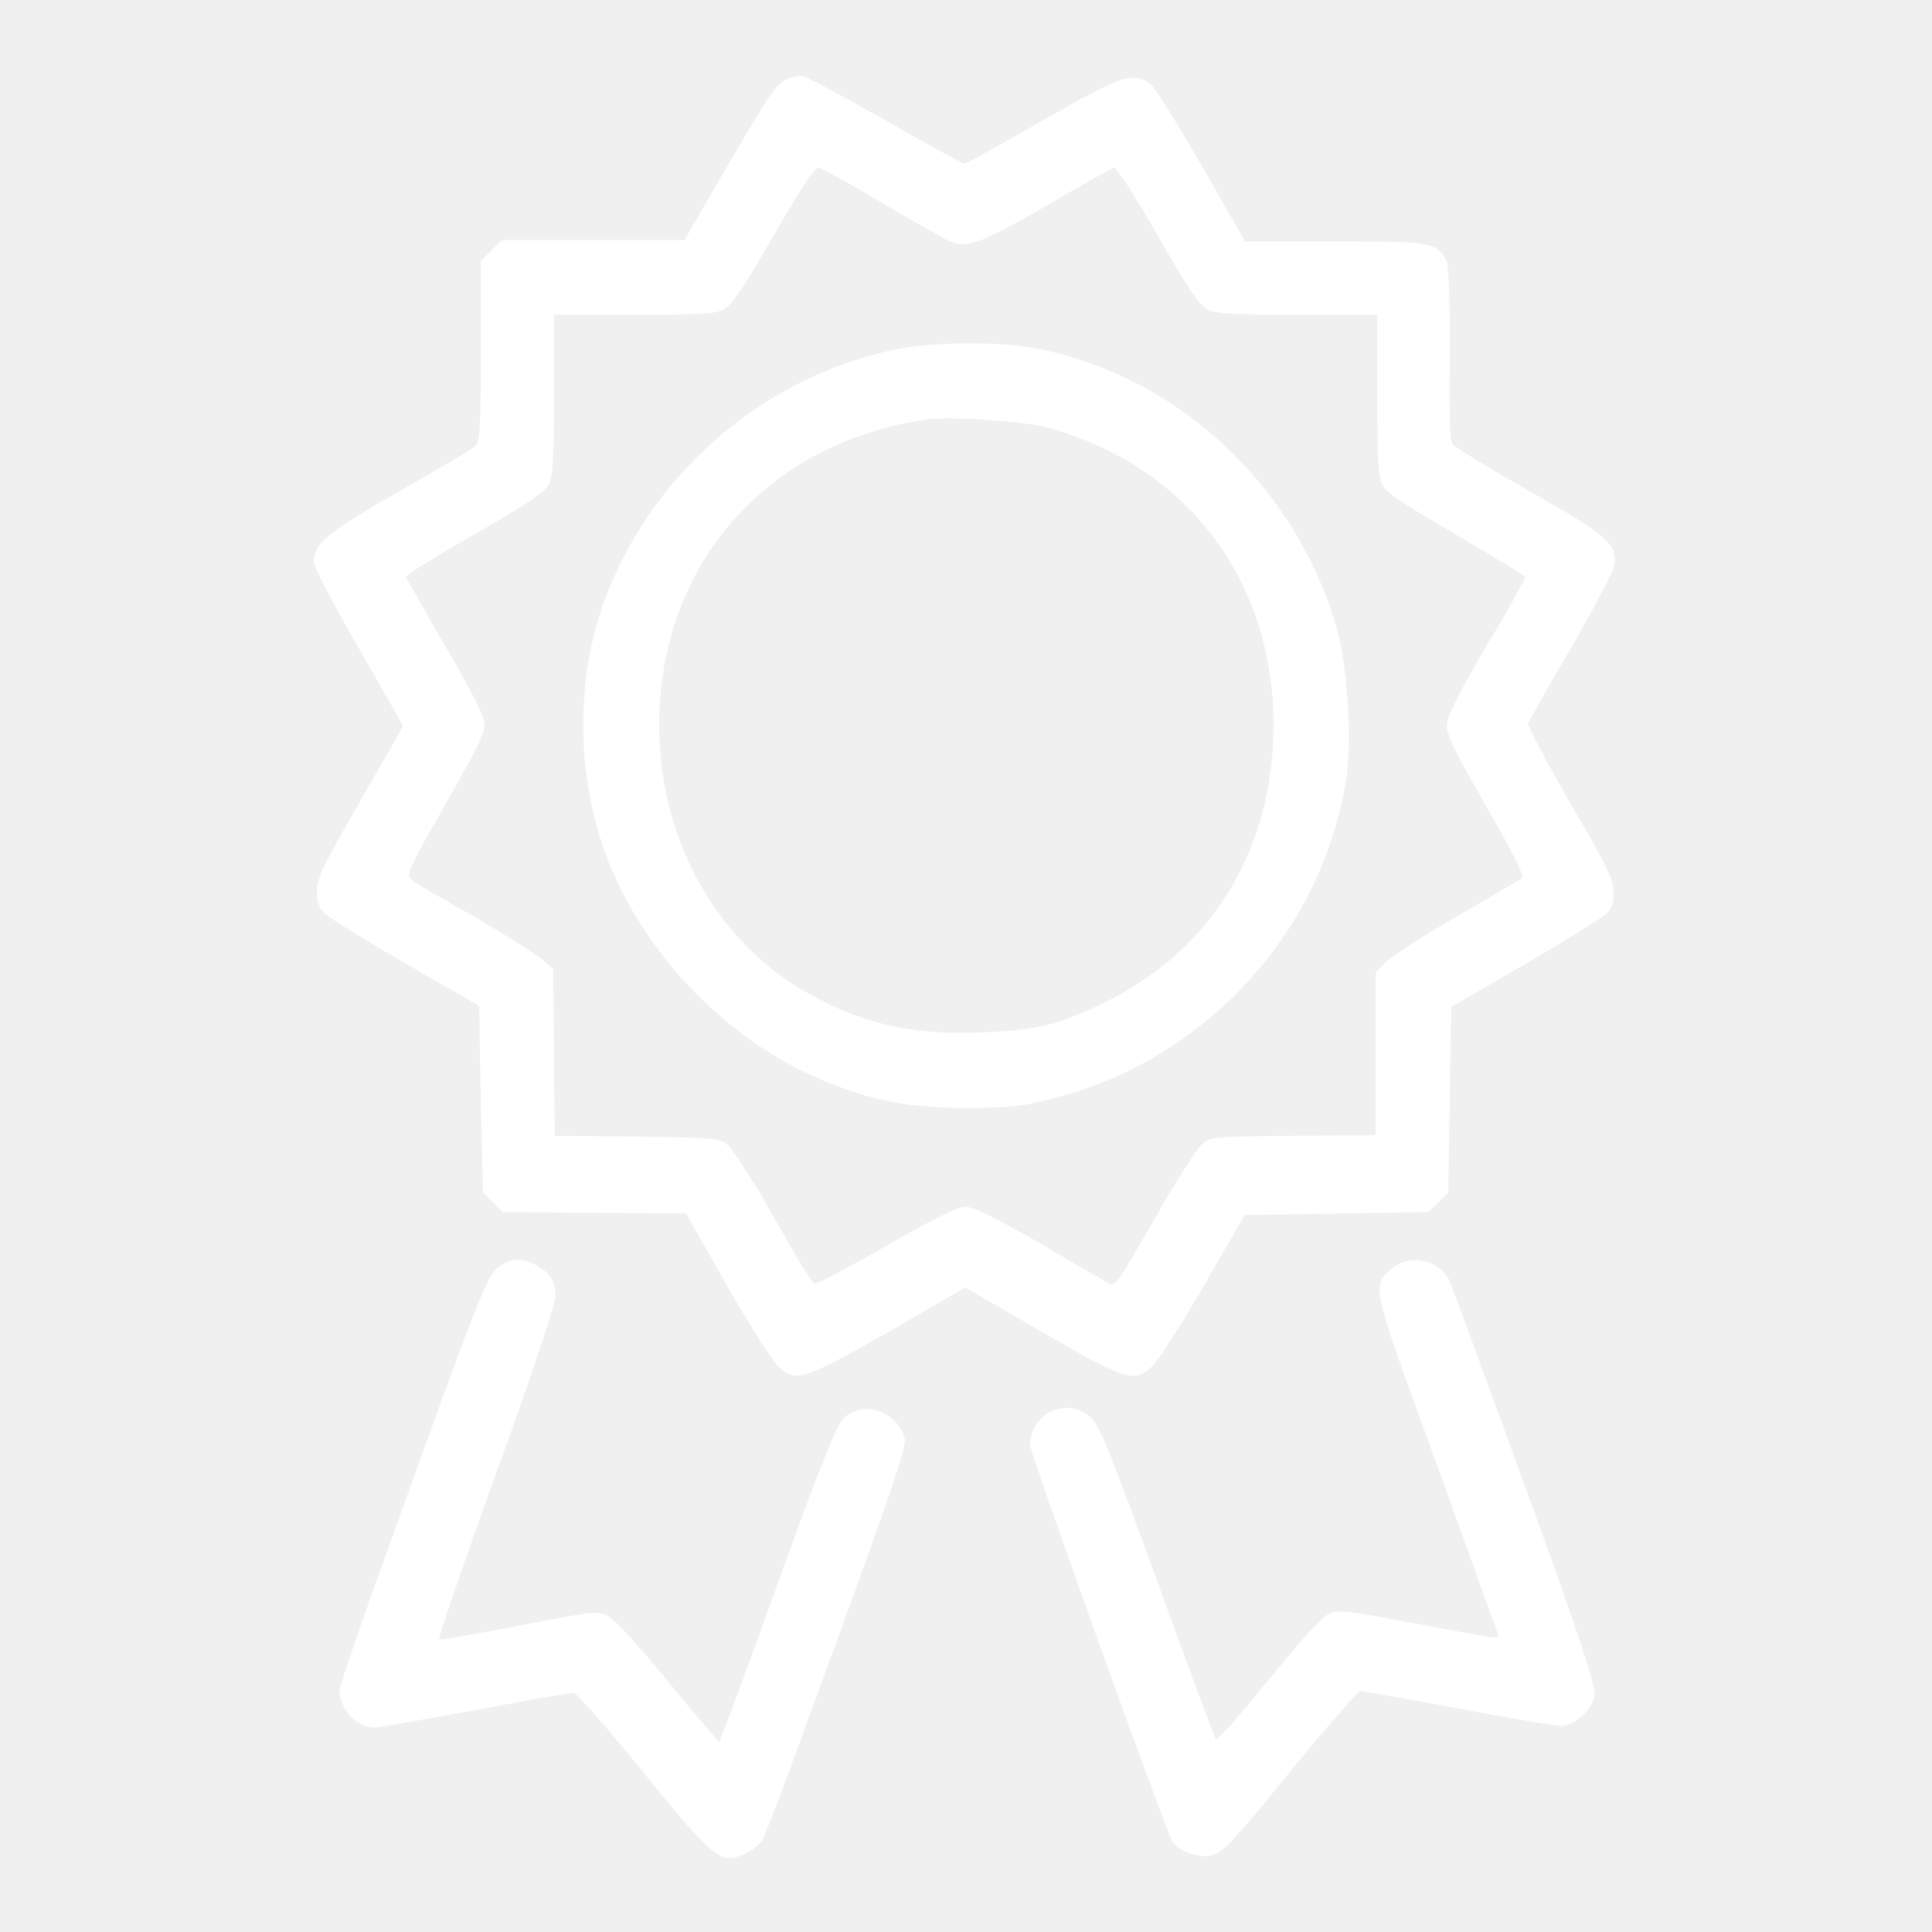
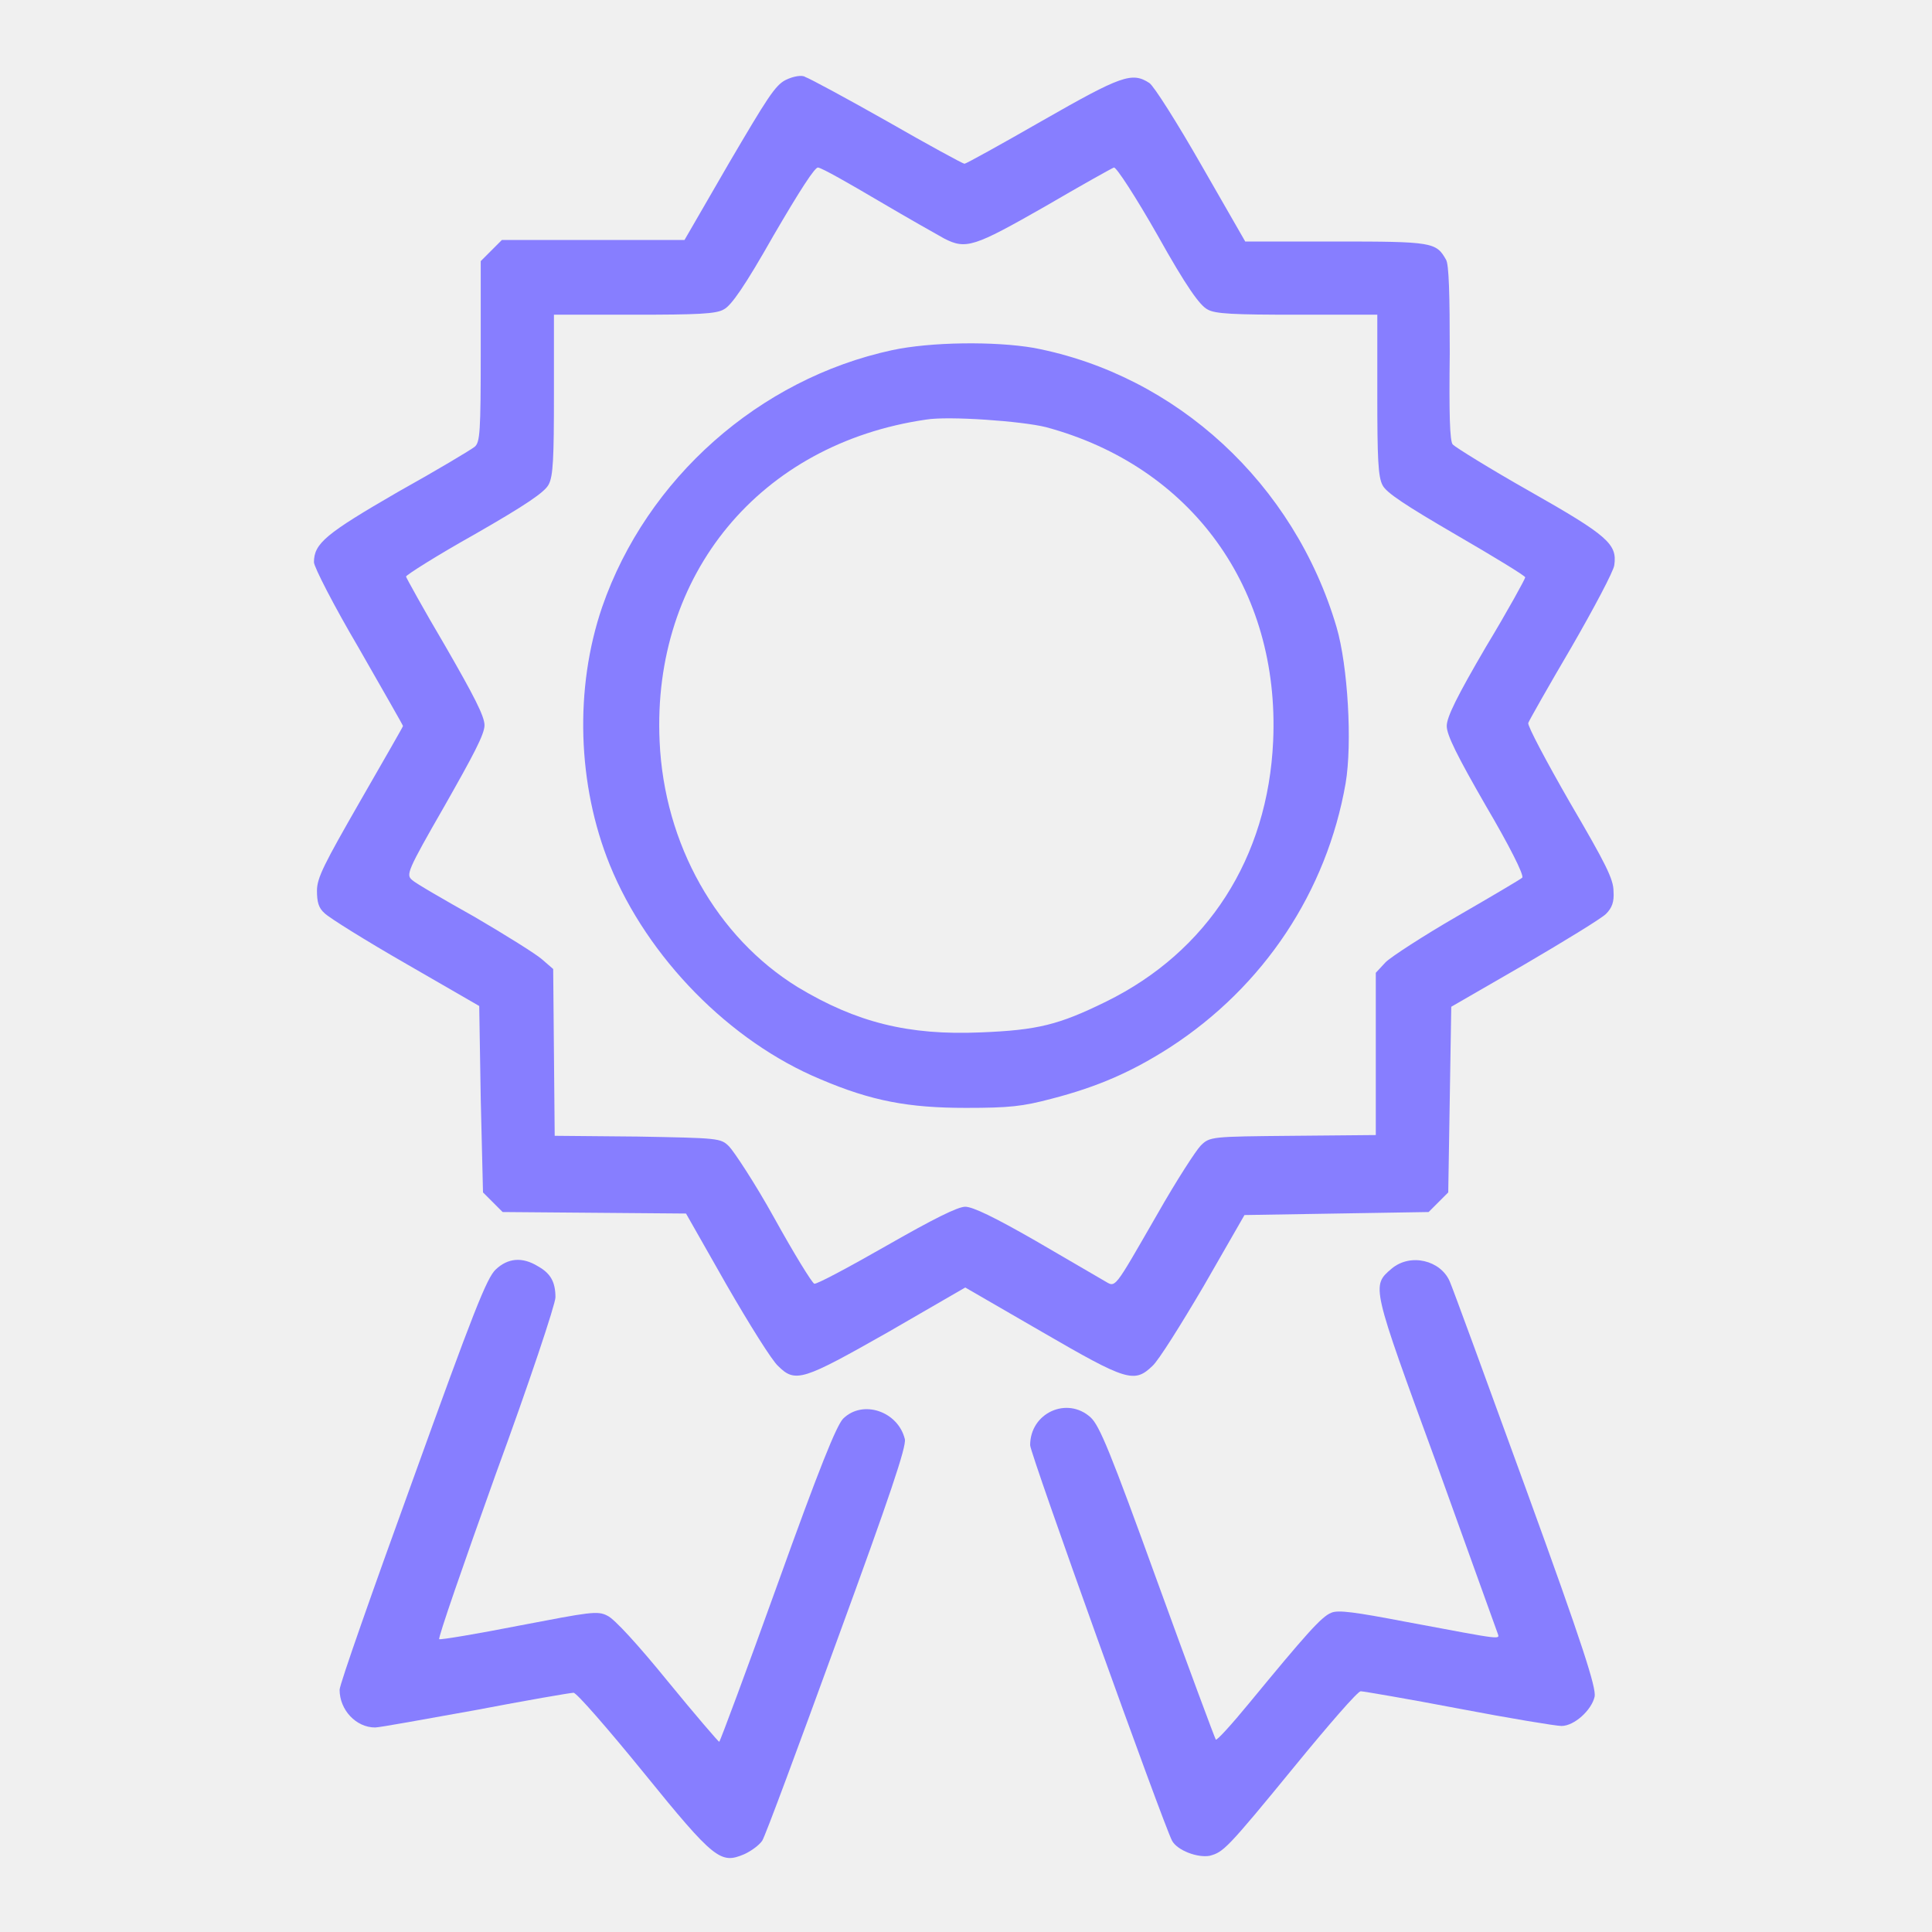
<svg xmlns="http://www.w3.org/2000/svg" version="1.1" x="0px" y="0px" viewBox="0 0 256 256" enable-background="new 0 0 256 256" xml:space="preserve">
  <g>
    <g>
      <g>
-         <path fill="#ffffff" data-title="Layer 0" xs="0" d="M104.1,10.6c-1.4,0.7-2.5,2.5-7.5,11l-5.9,10.2H78.7H66.5l-1.4,1.4l-1.4,1.4v12c0,10.7-0.1,12-0.8,12.6c-0.5,0.4-5,3.1-10.2,6c-9.5,5.5-11.1,6.8-11.1,9.3c0,0.6,2.6,5.7,5.9,11.3c3.2,5.6,5.9,10.3,5.9,10.4c0,0.1-2.6,4.6-5.7,10c-4.7,8.2-5.7,10.1-5.7,11.8c0,1.5,0.2,2.3,1,3c0.6,0.6,5.4,3.6,10.8,6.7l9.7,5.6l0.2,12.3L64,158l1.3,1.3l1.3,1.3l12.2,0.1l12.1,0.1l5.4,9.5c3,5.2,6,10,6.8,10.7c2.3,2.3,3.3,1.9,14.6-4.5l10.2-5.9l10.2,5.9c11.2,6.5,12.2,6.8,14.6,4.5c0.8-0.7,3.8-5.5,6.8-10.6l5.4-9.4l12.2-0.2l12.2-0.2l1.3-1.3l1.3-1.3l0.2-12.3l0.2-12.3l9.7-5.6c5.3-3.1,10.2-6.1,10.8-6.7c0.8-0.8,1.1-1.6,1-3c0-1.6-1-3.6-5.8-11.8c-3.1-5.4-5.6-10.1-5.5-10.5c0.1-0.3,2.7-4.9,5.7-10c3-5.2,5.6-10.1,5.7-10.9c0.4-2.8-0.8-3.9-11.2-9.8c-5.3-3-9.8-5.8-10.2-6.2c-0.4-0.4-0.5-4.1-0.4-12.1c0-7.7-0.1-11.8-0.5-12.4c-1.3-2.3-1.8-2.4-14.6-2.4h-12l-5.8-10.1c-3.2-5.6-6.3-10.5-6.9-10.9c-2.3-1.5-3.7-1-14.2,5c-5.4,3.1-10.1,5.7-10.3,5.7s-4.8-2.5-10.2-5.6c-5.3-3-10.3-5.7-10.9-5.9C106.3,9.9,105.1,10.1,104.1,10.6z M116.4,26.6c3.9,2.3,7.8,4.5,8.7,5c2.9,1.5,4,1.1,13.3-4.2c4.8-2.8,8.9-5.1,9.2-5.2c0.3-0.1,2.9,3.9,5.8,9c3.8,6.8,5.6,9.3,6.6,9.8c1,0.6,3.5,0.7,11.9,0.7h10.6v10.6c0,8.4,0.1,10.9,0.7,12c0.5,1,3.1,2.7,9.8,6.6c5,2.9,9.1,5.4,9.1,5.6c0,0.2-2.3,4.4-5.2,9.2c-3.8,6.5-5.2,9.3-5.2,10.5s1.4,4,5.2,10.6c3,5.1,5.1,9.2,4.8,9.5c-0.2,0.2-4.1,2.5-8.6,5.1c-4.5,2.6-8.8,5.4-9.5,6.1l-1.3,1.4v10.8v10.7l-11,0.1c-10.8,0.1-11,0.1-12.2,1.3c-0.6,0.6-3.2,4.6-5.7,9c-6,10.4-5.5,9.8-7.1,8.9c-0.7-0.4-4.8-2.8-9.1-5.3c-5.4-3.1-8.3-4.5-9.3-4.5c-1,0-4.2,1.6-10.5,5.2c-4.9,2.8-9.2,5.1-9.5,5c-0.3-0.1-2.7-4-5.3-8.7s-5.4-8.9-6-9.5c-1.1-1.1-1.4-1.1-12.1-1.3l-11-0.1l-0.1-11l-0.1-11.1l-1.5-1.3c-0.8-0.7-4.8-3.2-8.9-5.6c-4.1-2.3-7.9-4.5-8.3-4.9c-0.8-0.7-0.7-1.1,4.3-9.8c3.8-6.7,5.3-9.5,5.3-10.7c0-1.2-1.4-3.9-5.2-10.5c-2.9-4.9-5.2-9.1-5.2-9.2c0-0.2,4.1-2.8,9.1-5.6c6.8-3.9,9.3-5.6,9.8-6.6c0.6-1.1,0.7-3.5,0.7-12V41.7h10.6c8.4,0,10.9-0.1,11.9-0.7c1-0.5,2.8-3.1,6.6-9.8c3.5-6,5.5-9.1,5.9-9C109,22.3,112.5,24.3,116.4,26.6z" />
-         <path fill="#ffffff" data-title="Layer 1" xs="1" d="M118.2,46.4c-17.6,3.8-32.5,17-38.4,34c-3.7,10.8-3.3,23.6,1,34.2c5,12.3,15.9,23.4,27.9,28.4c6.8,2.9,11.7,3.8,19.3,3.8c5.8,0,7.5-0.2,11.3-1.2c6.2-1.6,10.7-3.6,15.7-6.8c12.5-8.1,20.8-20.7,23.3-35c0.9-5.3,0.3-15.6-1.2-20.7c-5.6-19-21.2-33.4-40.1-37C131.8,45.2,123.3,45.3,118.2,46.4z M138.6,56.6c19.3,5.2,31,21.4,30.1,41.6c-0.7,15.5-8.7,27.9-22.1,34.5c-6.3,3.1-9.1,3.8-16.7,4.1c-9.5,0.4-16.4-1.3-24.2-6C95,124.2,88,111.9,87.4,98.2c-1-22.1,13.3-39.4,35.3-42.6C125.7,55.1,135.4,55.8,138.6,56.6z" />
-         <path fill="#ffffff" data-title="Layer 2" xs="2" d="M65.7,168.2c-1.2,1.1-3,5.7-11,27.9c-5.3,14.6-9.7,27.1-9.7,27.8c0,2.7,2.2,5,4.7,5c0.6,0,6.6-1.1,13.3-2.3c6.8-1.3,12.6-2.3,13-2.3c0.4,0,4.5,4.7,9.3,10.6c9.4,11.6,10.2,12.1,13.3,10.8c0.9-0.4,2-1.2,2.4-1.8c0.4-0.6,4.8-12.5,9.9-26.5c7.1-19.4,9.2-25.7,9-26.7c-0.9-3.7-5.6-5.3-8.2-2.7c-0.9,1-3.1,6.4-8.7,22c-4.1,11.4-7.6,20.8-7.7,20.8c-0.1,0-3.2-3.6-6.8-8c-3.9-4.8-7.1-8.3-8-8.7c-1.3-0.7-2.3-0.5-11.7,1.3c-5.6,1.1-10.4,1.9-10.6,1.8s3.2-9.9,7.5-21.9c4.4-12,7.9-22.5,7.9-23.4c0-2.1-0.7-3.2-2.3-4.1C69.2,166.5,67.3,166.7,65.7,168.2z" />
-         <path fill="#ffffff" data-title="Layer 3" xs="3" d="M184.4,168.1c-2.7,2.3-2.7,2.2,5.9,25.7c4.3,11.9,7.9,22,8.1,22.5c0.3,1,1.3,1.1-12.1-1.4c-6.8-1.3-9-1.6-9.9-1.2c-1.3,0.5-3.4,2.9-10.9,12c-2.3,2.8-4.3,5-4.4,4.8c-0.1-0.1-3.6-9.5-7.7-20.8c-6.3-17.4-7.7-20.8-8.9-21.9c-3.1-2.8-8-0.6-8,3.7c0,1.1,17.6,50.1,18.8,52.4c0.7,1.3,3.4,2.3,5,2c1.8-0.5,2.2-0.8,11.2-11.8c4.5-5.5,8.4-10,8.8-10c0.3,0,6.2,1,13,2.3c6.8,1.3,12.9,2.3,13.6,2.3c1.7,0,4-2.1,4.4-3.9c0.2-1.2-1.5-6.6-9.1-27.5c-5.2-14.3-9.7-26.6-10.1-27.5C190.9,167,186.9,166,184.4,168.1z" />
+         <path fill="#877EFF" data-title="Layer 0" xs="0" d="M104.1,10.6c-1.4,0.7-2.5,2.5-7.5,11l-5.9,10.2H78.7H66.5l-1.4,1.4l-1.4,1.4v12c0,10.7-0.1,12-0.8,12.6c-0.5,0.4-5,3.1-10.2,6c-9.5,5.5-11.1,6.8-11.1,9.3c0,0.6,2.6,5.7,5.9,11.3c3.2,5.6,5.9,10.3,5.9,10.4c0,0.1-2.6,4.6-5.7,10c-4.7,8.2-5.7,10.1-5.7,11.8c0,1.5,0.2,2.3,1,3c0.6,0.6,5.4,3.6,10.8,6.7l9.7,5.6l0.2,12.3L64,158l1.3,1.3l1.3,1.3l12.2,0.1l12.1,0.1l5.4,9.5c3,5.2,6,10,6.8,10.7c2.3,2.3,3.3,1.9,14.6-4.5l10.2-5.9l10.2,5.9c11.2,6.5,12.2,6.8,14.6,4.5c0.8-0.7,3.8-5.5,6.8-10.6l5.4-9.4l12.2-0.2l12.2-0.2l1.3-1.3l1.3-1.3l0.2-12.3l0.2-12.3l9.7-5.6c5.3-3.1,10.2-6.1,10.8-6.7c0.8-0.8,1.1-1.6,1-3c0-1.6-1-3.6-5.8-11.8c-3.1-5.4-5.6-10.1-5.5-10.5c0.1-0.3,2.7-4.9,5.7-10c3-5.2,5.6-10.1,5.7-10.9c0.4-2.8-0.8-3.9-11.2-9.8c-5.3-3-9.8-5.8-10.2-6.2c-0.4-0.4-0.5-4.1-0.4-12.1c0-7.7-0.1-11.8-0.5-12.4c-1.3-2.3-1.8-2.4-14.6-2.4h-12l-5.8-10.1c-3.2-5.6-6.3-10.5-6.9-10.9c-2.3-1.5-3.7-1-14.2,5c-5.4,3.1-10.1,5.7-10.3,5.7s-4.8-2.5-10.2-5.6c-5.3-3-10.3-5.7-10.9-5.9C106.3,9.9,105.1,10.1,104.1,10.6z M116.4,26.6c3.9,2.3,7.8,4.5,8.7,5c2.9,1.5,4,1.1,13.3-4.2c4.8-2.8,8.9-5.1,9.2-5.2c0.3-0.1,2.9,3.9,5.8,9c3.8,6.8,5.6,9.3,6.6,9.8c1,0.6,3.5,0.7,11.9,0.7h10.6v10.6c0,8.4,0.1,10.9,0.7,12c0.5,1,3.1,2.7,9.8,6.6c5,2.9,9.1,5.4,9.1,5.6c0,0.2-2.3,4.4-5.2,9.2c-3.8,6.5-5.2,9.3-5.2,10.5s1.4,4,5.2,10.6c3,5.1,5.1,9.2,4.8,9.5c-0.2,0.2-4.1,2.5-8.6,5.1c-4.5,2.6-8.8,5.4-9.5,6.1l-1.3,1.4v10.8v10.7l-11,0.1c-10.8,0.1-11,0.1-12.2,1.3c-0.6,0.6-3.2,4.6-5.7,9c-6,10.4-5.5,9.8-7.1,8.9c-0.7-0.4-4.8-2.8-9.1-5.3c-5.4-3.1-8.3-4.5-9.3-4.5c-1,0-4.2,1.6-10.5,5.2c-4.9,2.8-9.2,5.1-9.5,5c-0.3-0.1-2.7-4-5.3-8.7s-5.4-8.9-6-9.5c-1.1-1.1-1.4-1.1-12.1-1.3l-11-0.1l-0.1-11l-0.1-11.1l-1.5-1.3c-0.8-0.7-4.8-3.2-8.9-5.6c-4.1-2.3-7.9-4.5-8.3-4.9c-0.8-0.7-0.7-1.1,4.3-9.8c3.8-6.7,5.3-9.5,5.3-10.7c0-1.2-1.4-3.9-5.2-10.5c-2.9-4.9-5.2-9.1-5.2-9.2c0-0.2,4.1-2.8,9.1-5.6c6.8-3.9,9.3-5.6,9.8-6.6c0.6-1.1,0.7-3.5,0.7-12V41.7h10.6c8.4,0,10.9-0.1,11.9-0.7c1-0.5,2.8-3.1,6.6-9.8c3.5-6,5.5-9.1,5.9-9C109,22.3,112.5,24.3,116.4,26.6z" />
+         <path fill="#877EFF" data-title="Layer 1" xs="1" d="M118.2,46.4c-17.6,3.8-32.5,17-38.4,34c-3.7,10.8-3.3,23.6,1,34.2c5,12.3,15.9,23.4,27.9,28.4c6.8,2.9,11.7,3.8,19.3,3.8c5.8,0,7.5-0.2,11.3-1.2c6.2-1.6,10.7-3.6,15.7-6.8c12.5-8.1,20.8-20.7,23.3-35c0.9-5.3,0.3-15.6-1.2-20.7c-5.6-19-21.2-33.4-40.1-37C131.8,45.2,123.3,45.3,118.2,46.4z M138.6,56.6c19.3,5.2,31,21.4,30.1,41.6c-0.7,15.5-8.7,27.9-22.1,34.5c-6.3,3.1-9.1,3.8-16.7,4.1c-9.5,0.4-16.4-1.3-24.2-6C95,124.2,88,111.9,87.4,98.2c-1-22.1,13.3-39.4,35.3-42.6C125.7,55.1,135.4,55.8,138.6,56.6z" />
+         <path fill="#877EFF" data-title="Layer 2" xs="2" d="M65.7,168.2c-1.2,1.1-3,5.7-11,27.9c-5.3,14.6-9.7,27.1-9.7,27.8c0,2.7,2.2,5,4.7,5c0.6,0,6.6-1.1,13.3-2.3c6.8-1.3,12.6-2.3,13-2.3c0.4,0,4.5,4.7,9.3,10.6c9.4,11.6,10.2,12.1,13.3,10.8c0.9-0.4,2-1.2,2.4-1.8c0.4-0.6,4.8-12.5,9.9-26.5c7.1-19.4,9.2-25.7,9-26.7c-0.9-3.7-5.6-5.3-8.2-2.7c-0.9,1-3.1,6.4-8.7,22c-4.1,11.4-7.6,20.8-7.7,20.8c-0.1,0-3.2-3.6-6.8-8c-3.9-4.8-7.1-8.3-8-8.7c-1.3-0.7-2.3-0.5-11.7,1.3c-5.6,1.1-10.4,1.9-10.6,1.8s3.2-9.9,7.5-21.9c4.4-12,7.9-22.5,7.9-23.4c0-2.1-0.7-3.2-2.3-4.1C69.2,166.5,67.3,166.7,65.7,168.2z" />
+         <path fill="#877EFF" data-title="Layer 3" xs="3" d="M184.4,168.1c-2.7,2.3-2.7,2.2,5.9,25.7c4.3,11.9,7.9,22,8.1,22.5c0.3,1,1.3,1.1-12.1-1.4c-6.8-1.3-9-1.6-9.9-1.2c-1.3,0.5-3.4,2.9-10.9,12c-2.3,2.8-4.3,5-4.4,4.8c-0.1-0.1-3.6-9.5-7.7-20.8c-6.3-17.4-7.7-20.8-8.9-21.9c-3.1-2.8-8-0.6-8,3.7c0,1.1,17.6,50.1,18.8,52.4c0.7,1.3,3.4,2.3,5,2c1.8-0.5,2.2-0.8,11.2-11.8c4.5-5.5,8.4-10,8.8-10c0.3,0,6.2,1,13,2.3c6.8,1.3,12.9,2.3,13.6,2.3c1.7,0,4-2.1,4.4-3.9c0.2-1.2-1.5-6.6-9.1-27.5c-5.2-14.3-9.7-26.6-10.1-27.5C190.9,167,186.9,166,184.4,168.1z" />
      </g>
    </g>
  </g>
</svg>
